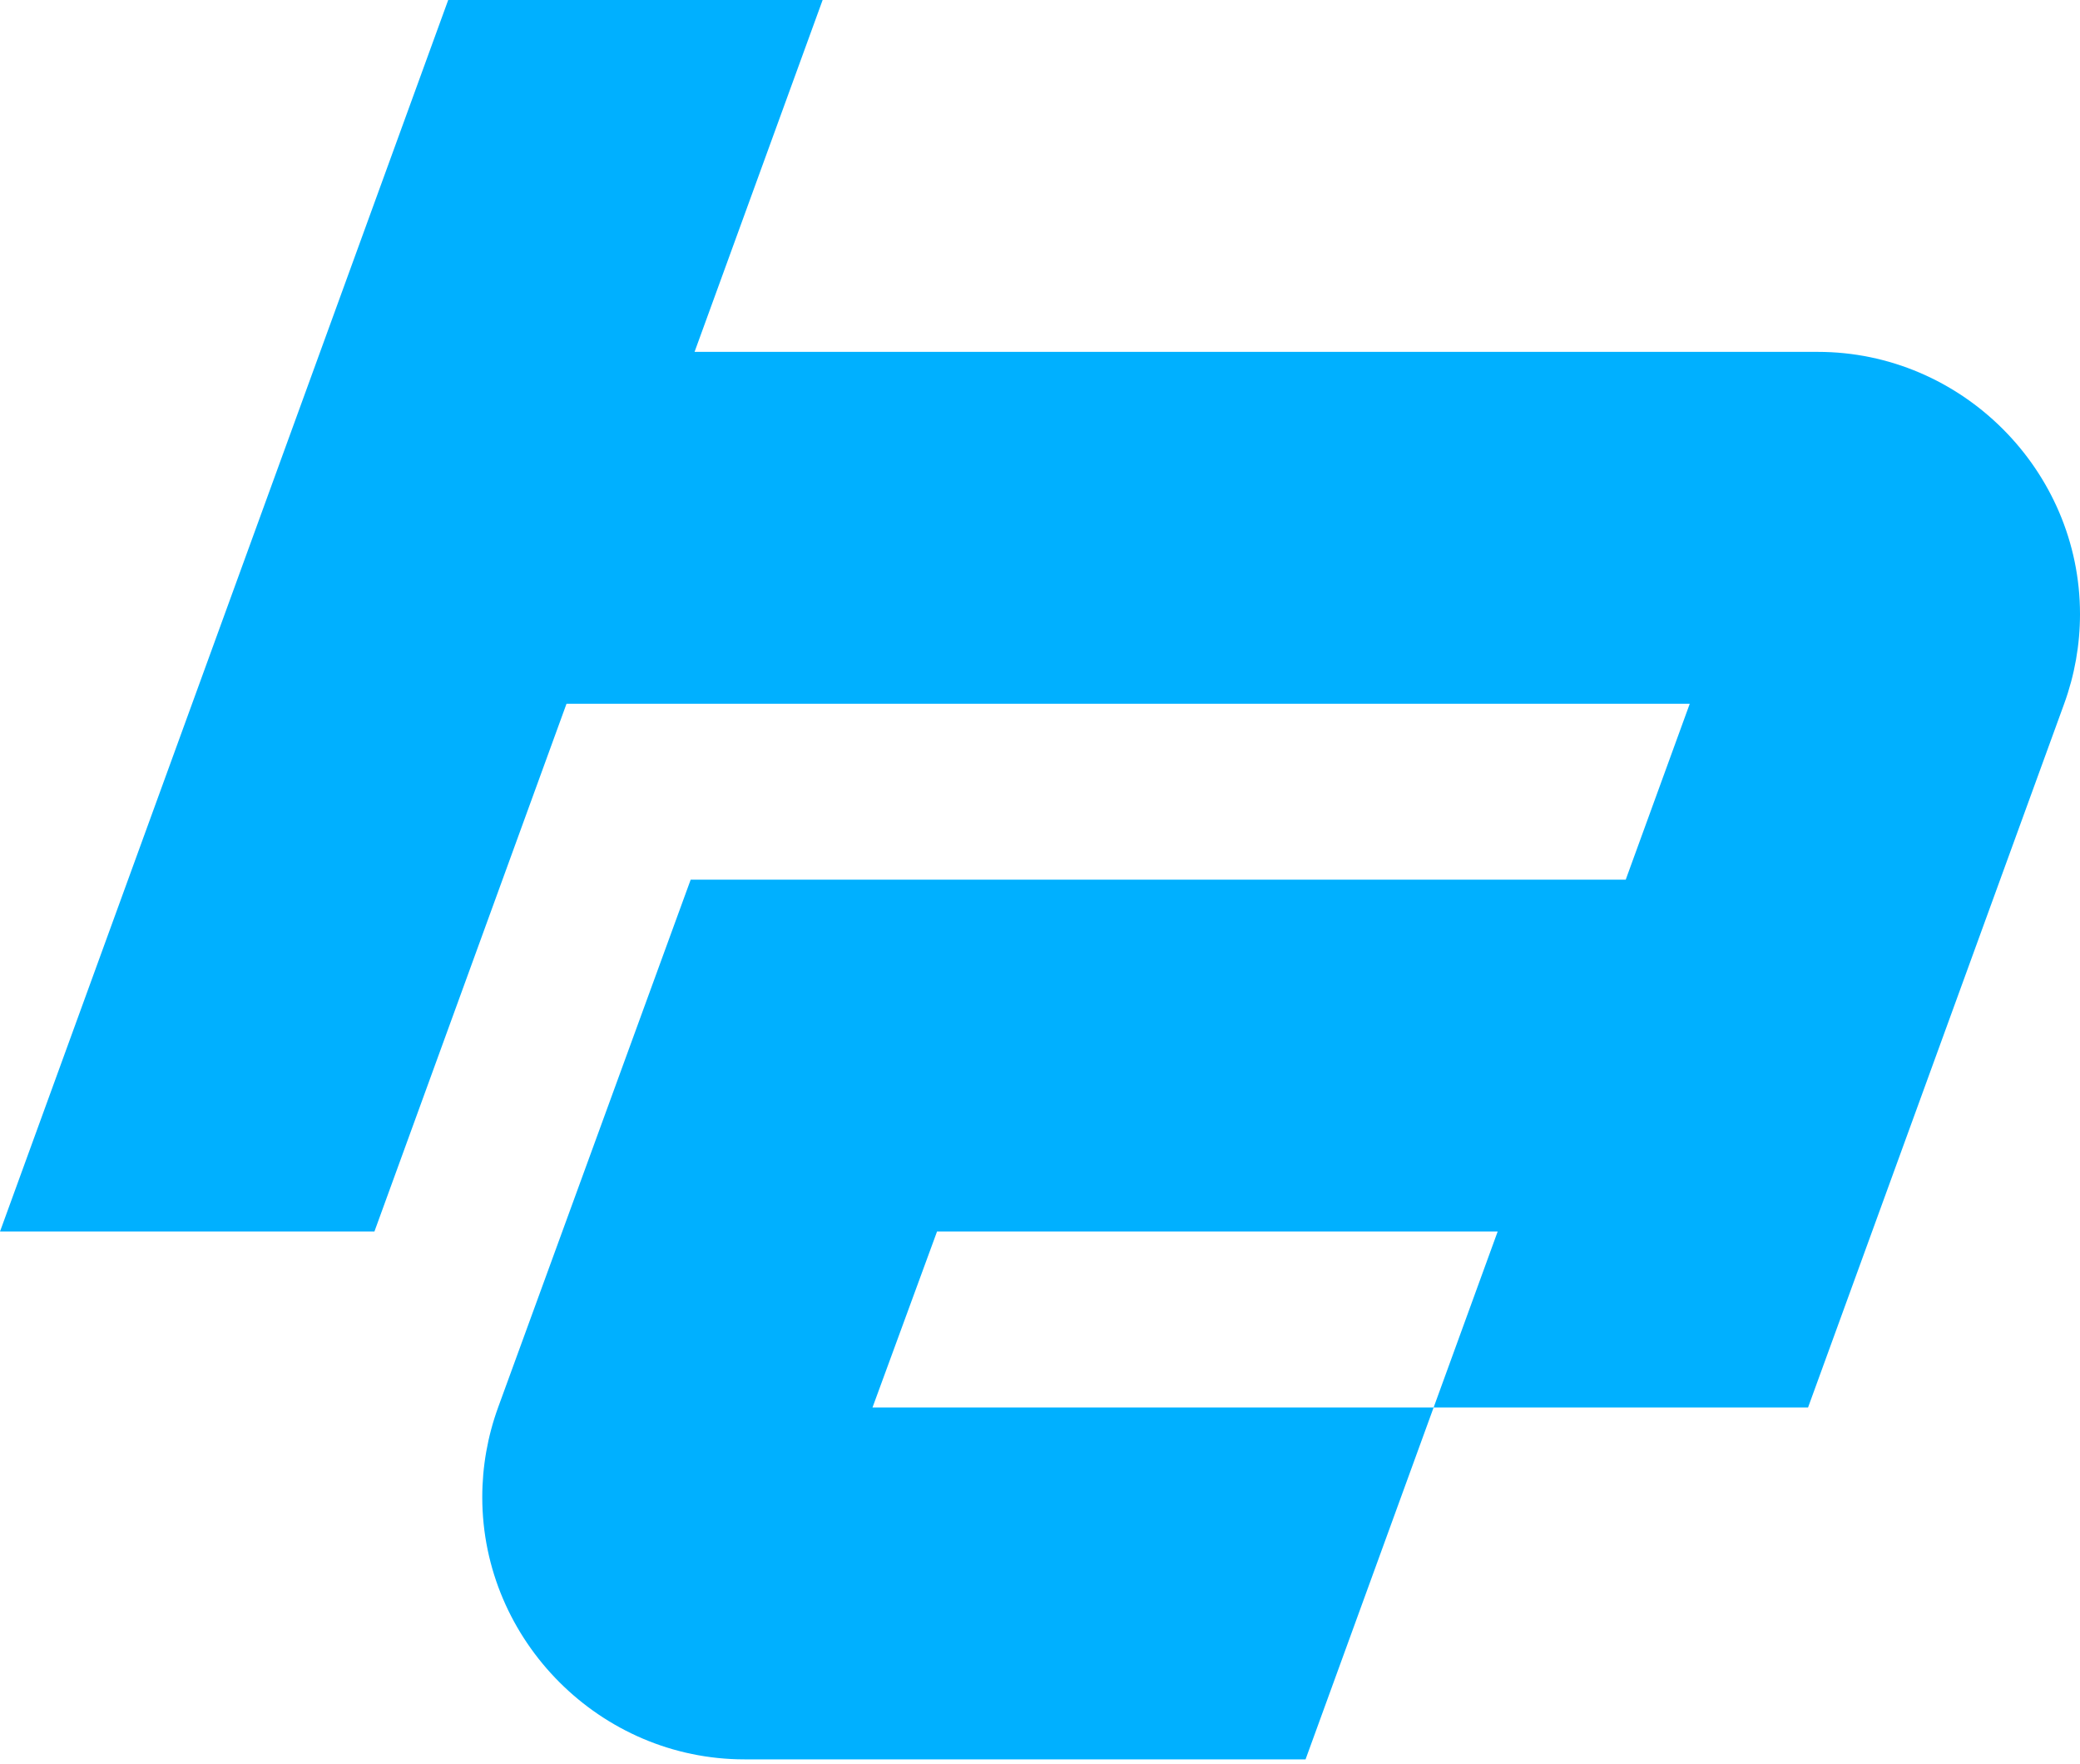
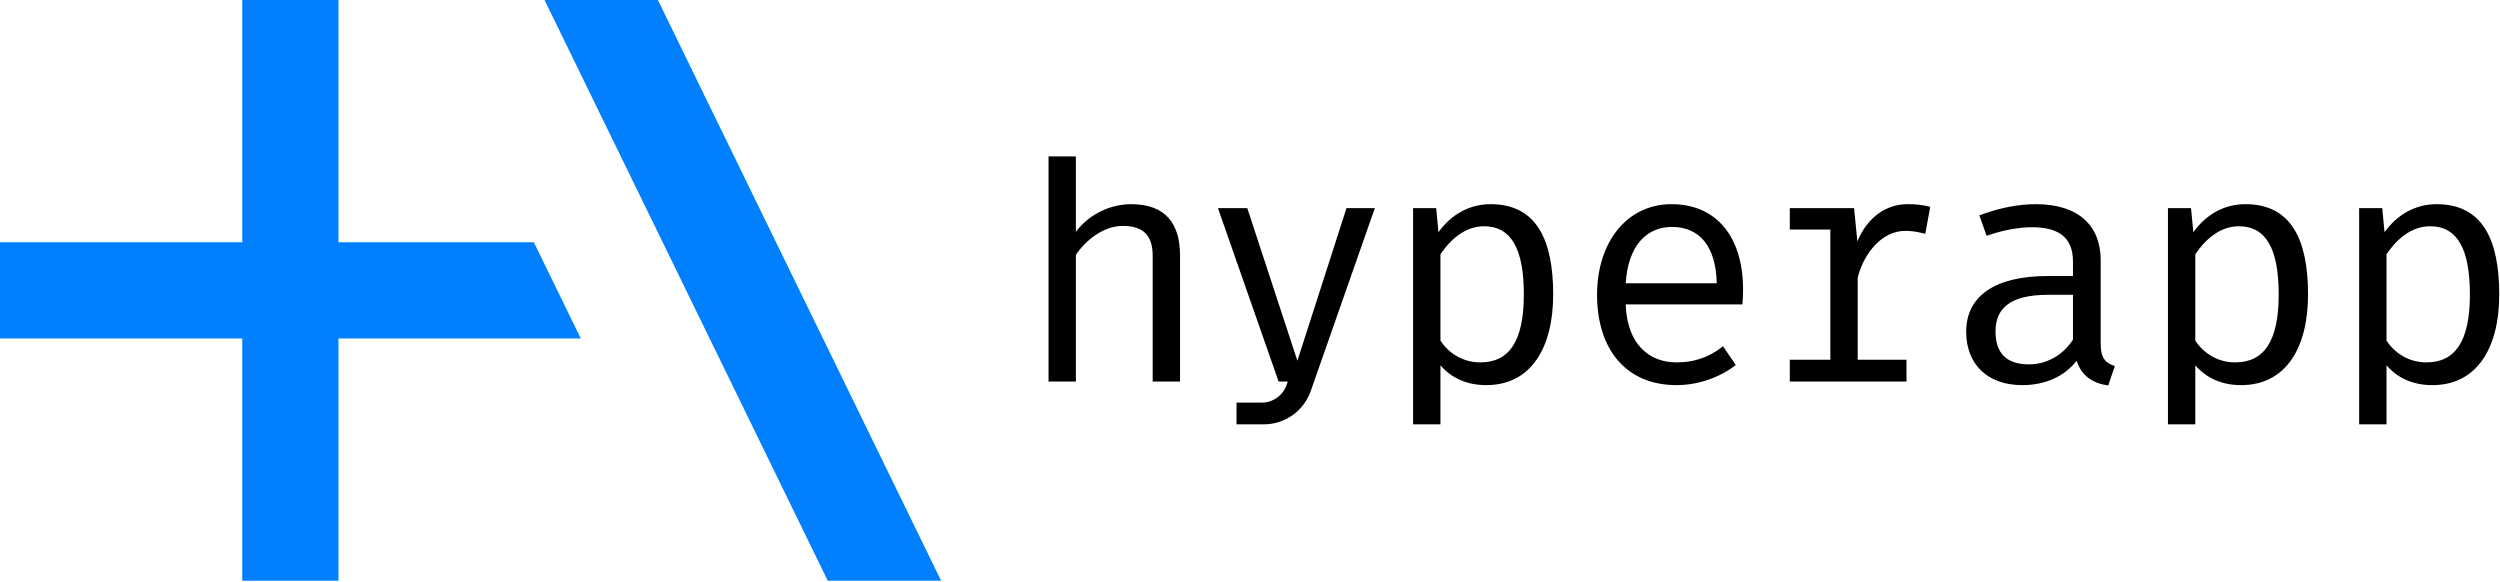
- <svg xmlns="http://www.w3.org/2000/svg" width="256px" height="217px" viewBox="0 0 256 217" version="1.1" preserveAspectRatio="xMidYMid">
+ <svg xmlns="http://www.w3.org/2000/svg" width="512px" height="119px" viewBox="0 0 512 119" version="1.1" preserveAspectRatio="xMidYMid">
  <g>
-     <path d="M223.733,43.304 L85.484,43.304 L101.247,0 L55.164,0 L0,151.562 L46.081,151.562 L69.725,86.607 L207.97,86.607 L200.089,108.259 L85.006,108.259 L61.302,173.214 L61.302,173.215 C60.015,176.751 59.356,180.487 59.356,184.251 C59.356,201.952 73.922,216.518 91.623,216.518 L160.684,216.518 L176.445,173.214 L107.384,173.214 L115.326,151.562 L184.327,151.562 L176.446,173.214 L222.529,173.214 L254.053,86.607 L254.053,86.606 C255.341,83.07 256,79.334 256,75.571 C256,57.87 241.434,43.304 223.733,43.304 Z" fill="#00B0FF" />
+     <path d="M275.763,42.622 L281.569,42.622 L268.439,80.084 C267.006,84.173 263.145,86.907 258.813,86.907 L253.238,86.907 L253.238,82.453 L258.429,82.453 C260.668,82.453 262.67,81.055 263.446,78.955 L263.747,78.131 L261.857,78.131 L249.435,42.622 L255.444,42.622 L265.705,73.881 L275.763,42.622 Z M318.092,60.31 C318.092,71.113 313.634,78.874 304.387,78.874 C300.539,78.874 297.367,77.526 295.004,74.823 L295.004,86.907 L289.4,86.907 L289.4,42.622 L294.126,42.622 L294.598,47.55 C297.233,43.907 300.945,41.814 305.265,41.814 C314.716,41.814 318.092,49.171 318.092,60.31 Z M312.083,60.31 C312.083,50.995 309.518,46.337 303.915,46.337 C299.932,46.337 296.894,49.24 295.004,52.075 L295.004,69.762 C296.827,72.531 299.796,74.218 303.172,74.218 C309.113,74.218 312.083,69.83 312.083,60.31 Z M231.682,41.814 C227.497,41.814 223.11,43.771 220.341,47.484 L220.341,32.025 L214.739,32.025 L214.739,78.131 L220.341,78.131 L220.341,52.21 C222.164,49.442 225.808,46.269 229.927,46.269 C234.114,46.269 236.071,48.159 236.071,52.409 L236.071,78.131 L241.674,78.131 L241.674,52.344 C241.674,45.729 238.635,41.814 231.682,41.814 Z M433.12,74.961 L431.771,78.94 C428.73,78.539 426.301,77.054 425.291,73.881 C422.724,77.187 418.742,78.874 414.151,78.874 C406.995,78.874 402.674,74.556 402.674,67.94 C402.674,60.649 408.547,56.53 419.35,56.53 L424.546,56.53 L424.546,53.56 C424.546,48.43 421.373,46.538 416.107,46.538 C413.745,46.538 410.507,47.012 406.858,48.293 L405.374,44.108 C409.694,42.489 413.476,41.814 416.918,41.814 C425.761,41.814 430.218,46.269 430.218,53.288 L430.218,70.438 C430.218,73.274 431.164,74.353 433.12,74.961 Z M424.546,60.378 L419.417,60.378 C411.517,60.378 408.681,63.282 408.681,67.872 C408.681,72.328 410.909,74.622 415.568,74.622 C419.079,74.622 422.455,72.8 424.546,69.561 L424.546,60.378 Z M356.982,59.298 C356.982,60.513 356.914,61.595 356.847,62.336 L332.949,62.336 C333.22,70.639 337.876,74.218 343.345,74.218 C346.584,74.218 349.758,73.407 352.863,70.908 L355.496,74.757 C352.188,77.325 347.733,78.874 343.345,78.874 C332.949,78.874 327.076,71.449 327.076,60.378 C327.076,49.645 333.15,41.814 342.332,41.814 C351.515,41.814 356.982,48.497 356.982,59.298 Z M351.581,58.014 C351.445,50.388 348.004,46.472 342.399,46.472 C337.337,46.472 333.421,50.186 332.949,58.014 L351.581,58.014 Z M472.686,60.31 C472.686,71.113 468.228,78.874 458.981,78.874 C455.133,78.874 451.96,77.526 449.598,74.823 L449.598,86.907 L443.994,86.907 L443.994,42.622 L448.72,42.622 L449.192,47.55 C451.827,43.907 455.538,41.814 459.857,41.814 C469.31,41.814 472.686,49.171 472.686,60.31 Z M466.677,60.31 C466.677,50.995 464.112,46.337 458.509,46.337 C454.526,46.337 451.488,49.24 449.598,52.075 L449.598,69.762 C451.421,72.531 454.39,74.218 457.766,74.218 C463.707,74.218 466.677,69.83 466.677,60.31 Z M511.845,60.31 C511.845,71.113 507.39,78.874 498.14,78.874 C494.294,78.874 491.12,77.526 488.758,74.823 L488.758,86.907 L483.155,86.907 L483.155,42.622 L487.881,42.622 L488.352,47.55 C490.986,43.907 494.697,41.814 499.019,41.814 C508.471,41.814 511.845,49.171 511.845,60.31 Z M505.836,60.31 C505.836,50.995 503.273,46.337 497.668,46.337 C493.685,46.337 490.648,49.24 488.758,52.075 L488.758,69.762 C490.58,72.531 493.55,74.218 496.926,74.218 C502.867,74.218 505.836,69.83 505.836,60.31 Z M380.391,49.442 L379.714,42.622 L366.55,42.622 L366.55,47.012 L374.855,47.012 L374.855,73.678 L366.55,73.678 L366.55,78.131 L390.449,78.131 L390.449,73.678 L380.457,73.678 L380.457,56.868 C381.672,51.941 385.385,47.283 390.179,47.283 C391.664,47.283 392.746,47.484 394.297,47.89 L395.309,42.353 C393.622,41.947 392.407,41.814 390.651,41.814 C386.398,41.814 382.483,44.377 380.391,49.442 Z" fill="#000000" />
+     <path d="M69.318,49.612 L109.332,49.612 L118.943,69.318 L69.318,69.318 L69.318,118.931 L49.615,118.931 L49.615,69.318 L0,69.318 L0,49.612 L49.615,49.612 L49.615,0 L69.318,0 L69.318,49.612 Z M192.739,118.931 L169.524,118.931 L111.518,0 L134.733,0 L192.739,118.931 Z" fill="#0080FF" fill-rule="nonzero" />
  </g>
</svg>
